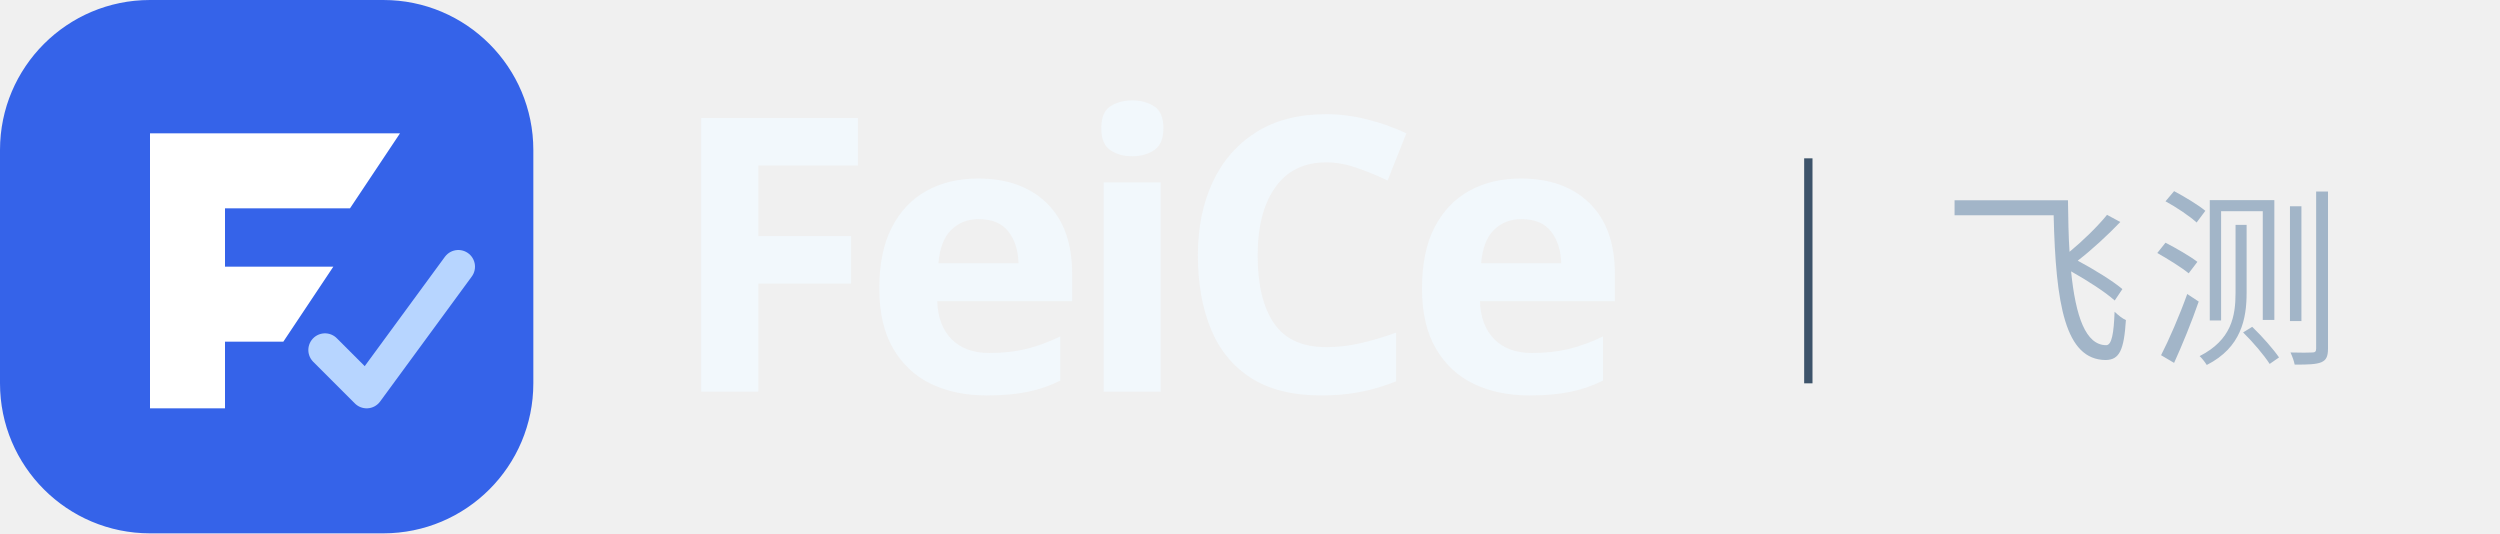
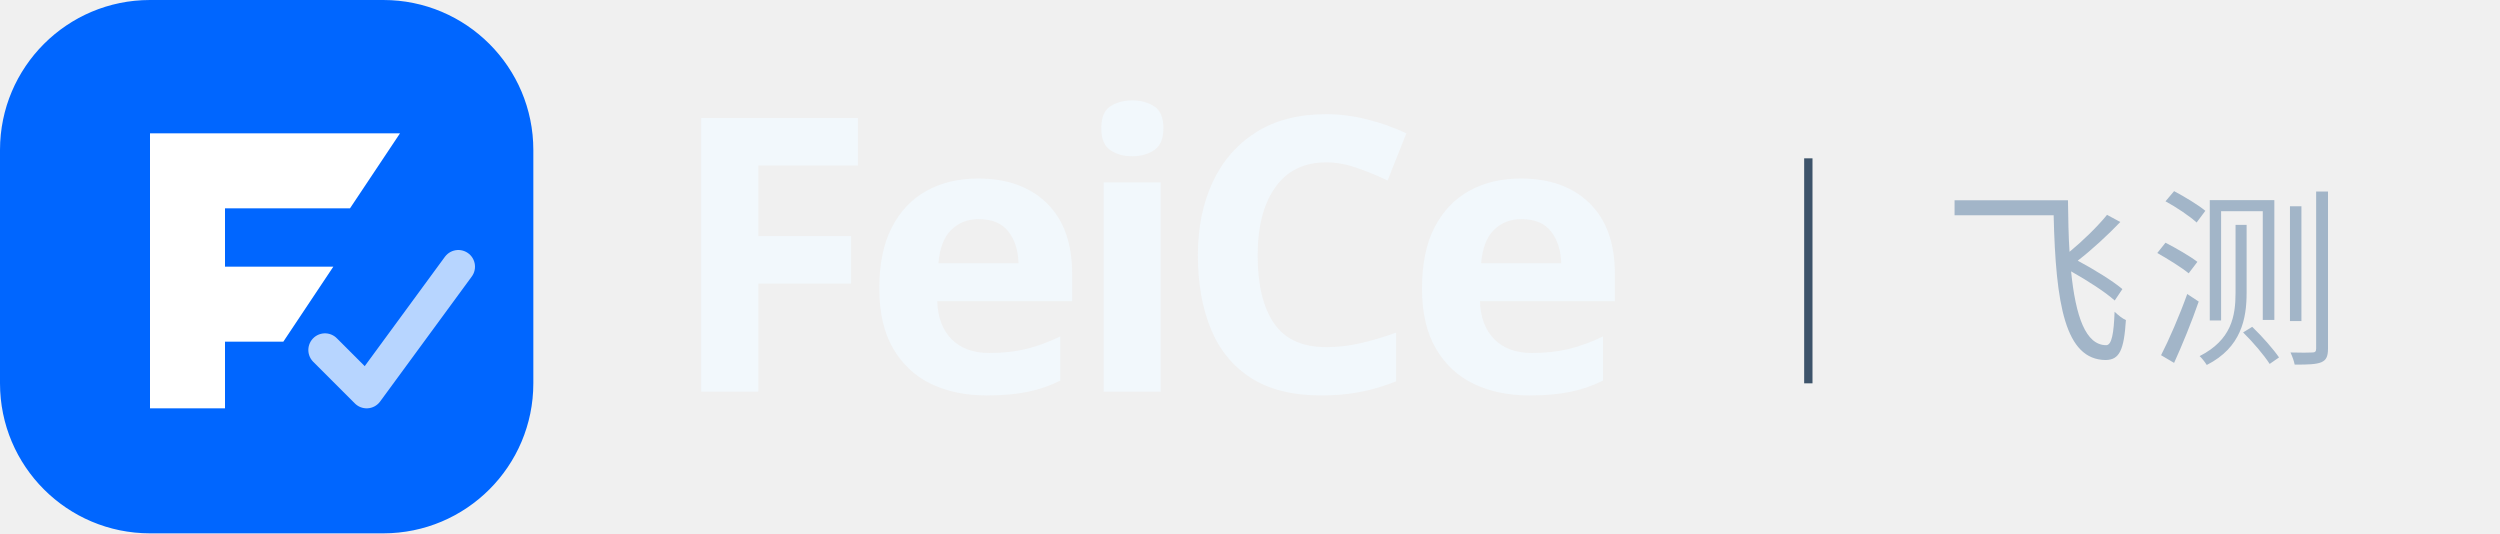
<svg xmlns="http://www.w3.org/2000/svg" width="300" height="64" viewBox="0 0 300 64" fill="none">
-   <rect x=".5" y=".5" width="63" height="63" rx="17.5" fill="#3563E9" stroke="#3563E9" />
+   <rect x=".5" y=".5" width="63" height="63" rx="17.5" fill="#0066FF" stroke="#0066FF" />
  <path d="M18 16H48L42 25H27V32H40L34 41H27V49H18V16Z" fill="#FFFFFF" />
  <path d="M39 42L44 47L55 32" stroke="#B7D5FF" stroke-width="4" stroke-linecap="round" stroke-linejoin="round" />
  <text x="80" y="47" fill="#F2F8FC" font-family="Segoe UI, Avenir Next, sans-serif" font-size="46" font-weight="650" letter-spacing="-1.8">FeiCe</text>
  <path d="M217 19V46" stroke="#3D536A" />
  <text x="233" y="42" fill="#A2B5C8" font-family="Microsoft YaHei, sans-serif" font-size="23" font-weight="500" letter-spacing="2">飞测</text>
</svg>
